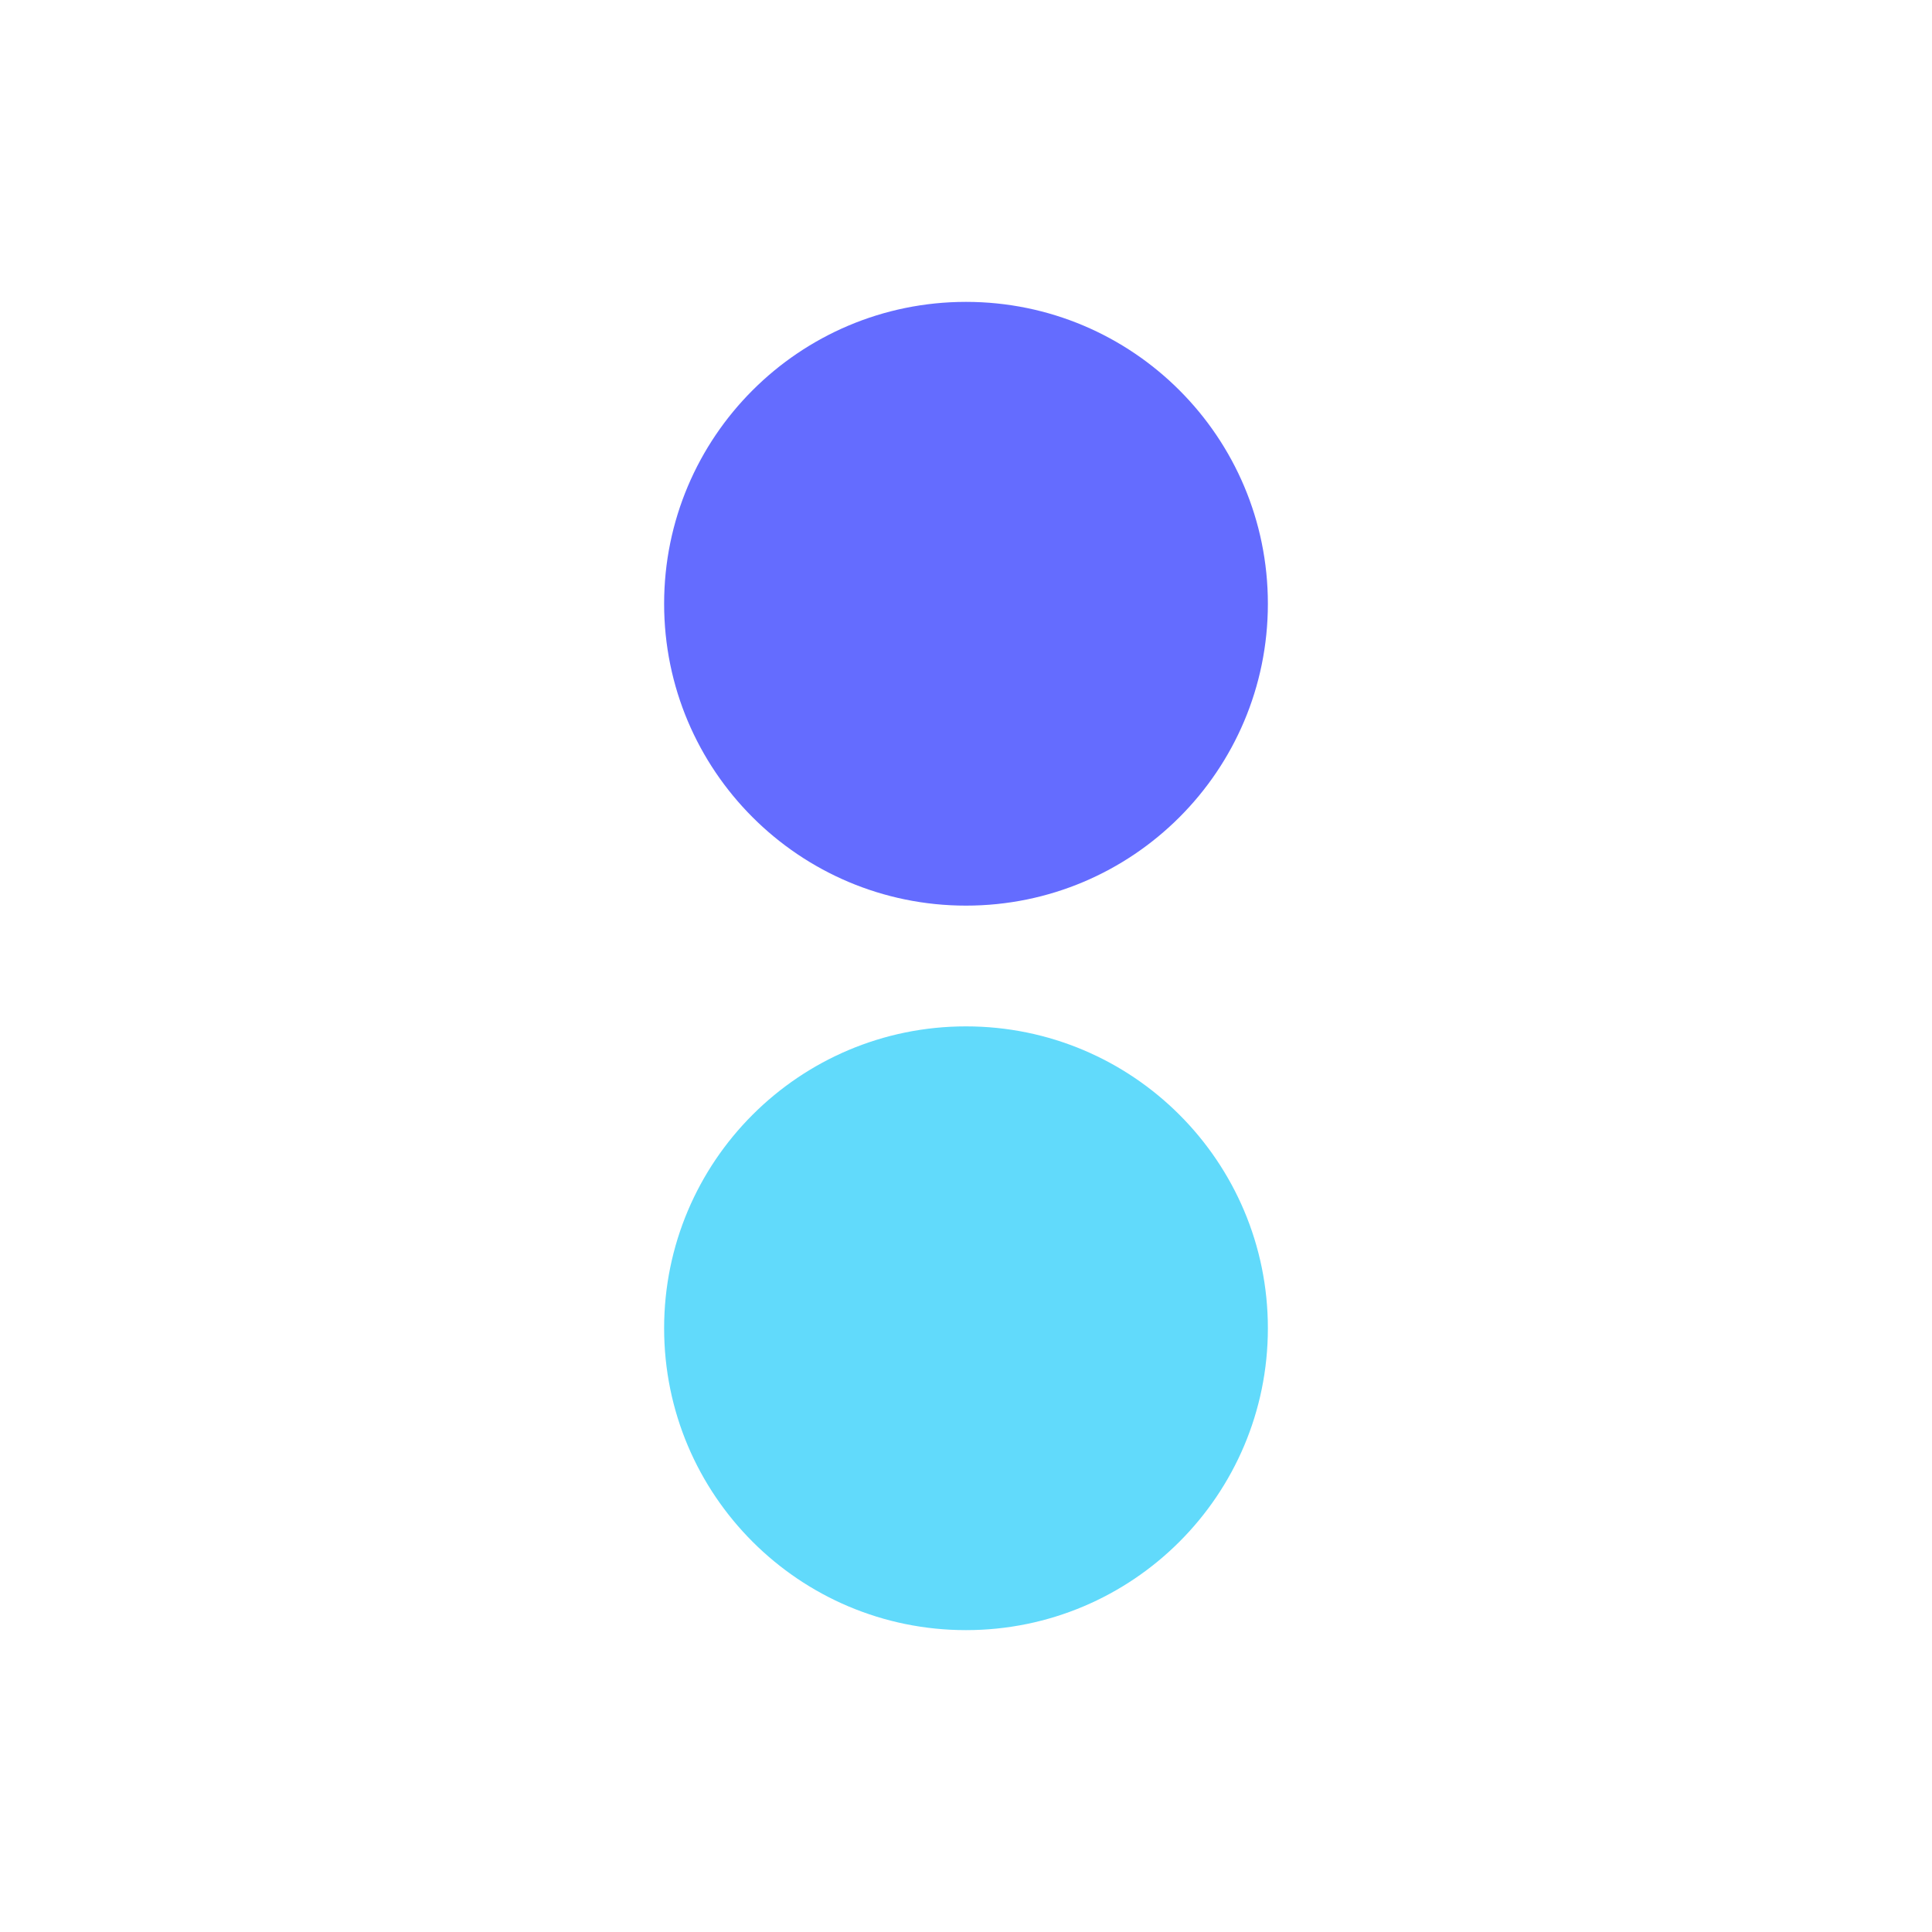
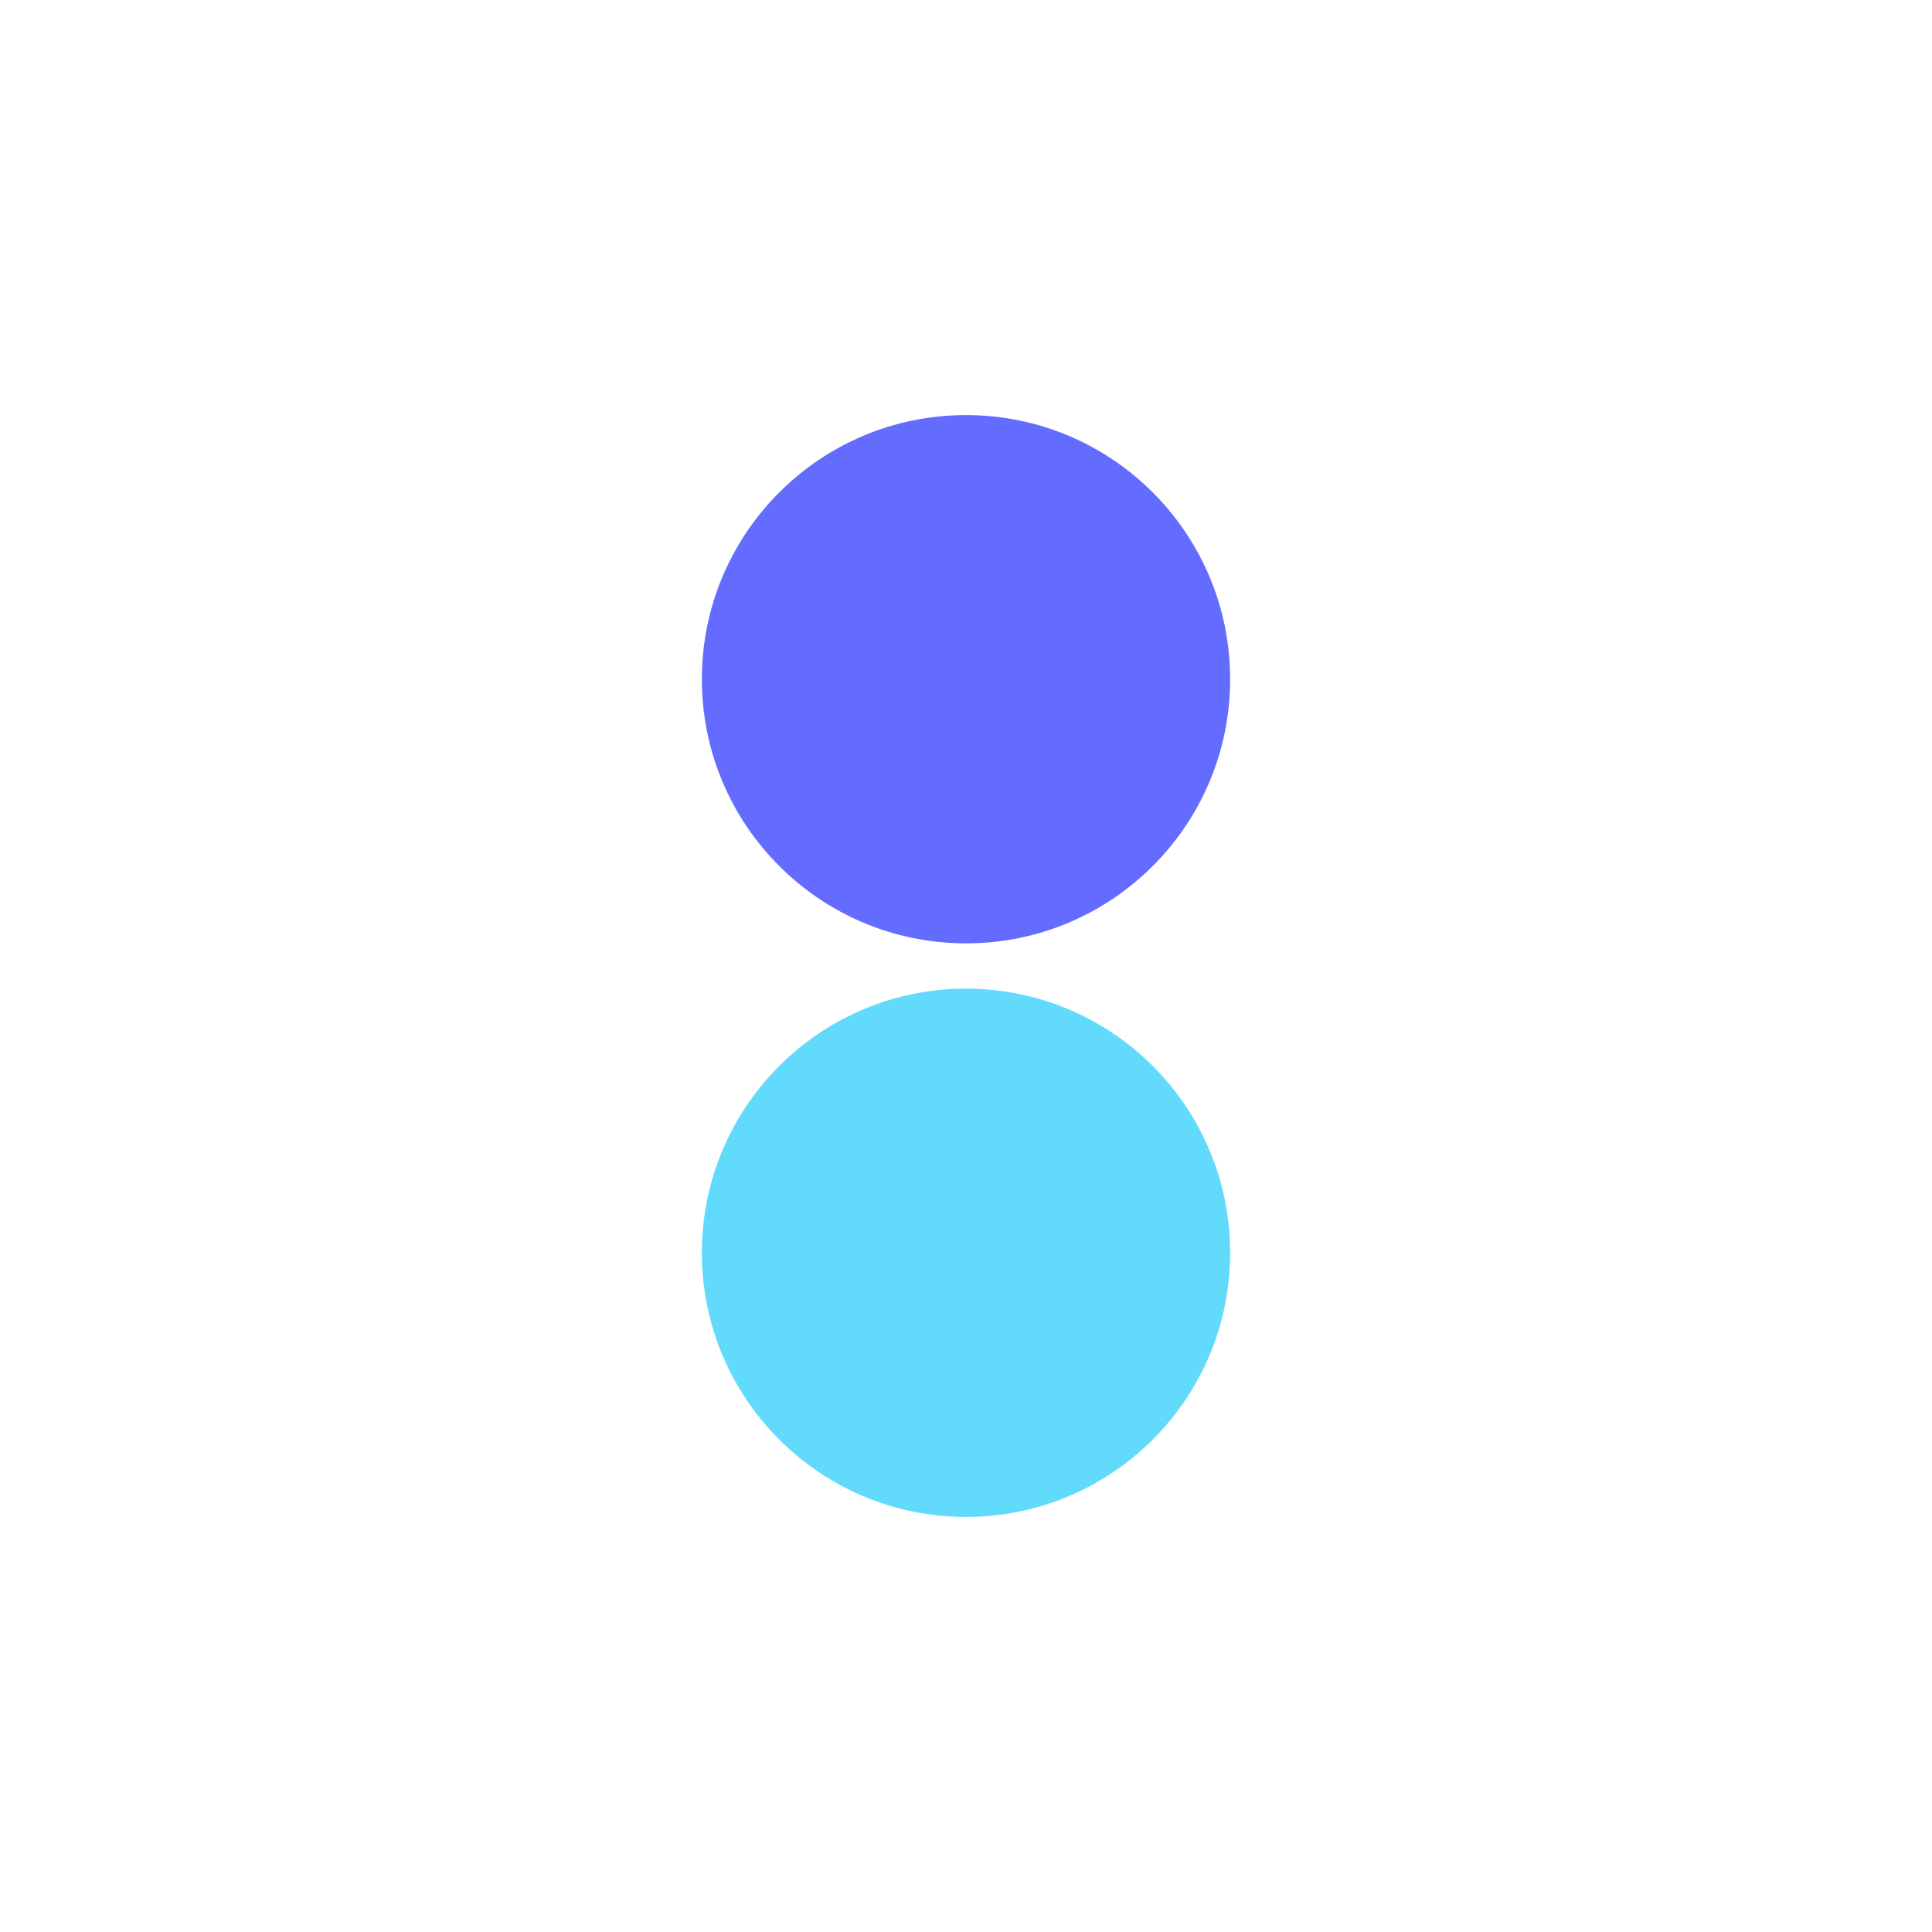
<svg xmlns="http://www.w3.org/2000/svg" viewBox="0 0 512 512" width="100%" height="100%">
-   <circle cx="256" cy="160" r="80" fill="#646cff" />
-   <circle cx="256" cy="352" r="80" fill="#61dafb" />
+   <circle cx="256" cy="180" r="70" fill="#646cff" />
+   <circle cx="256" cy="332" r="70" fill="#61dafb" />
</svg>
